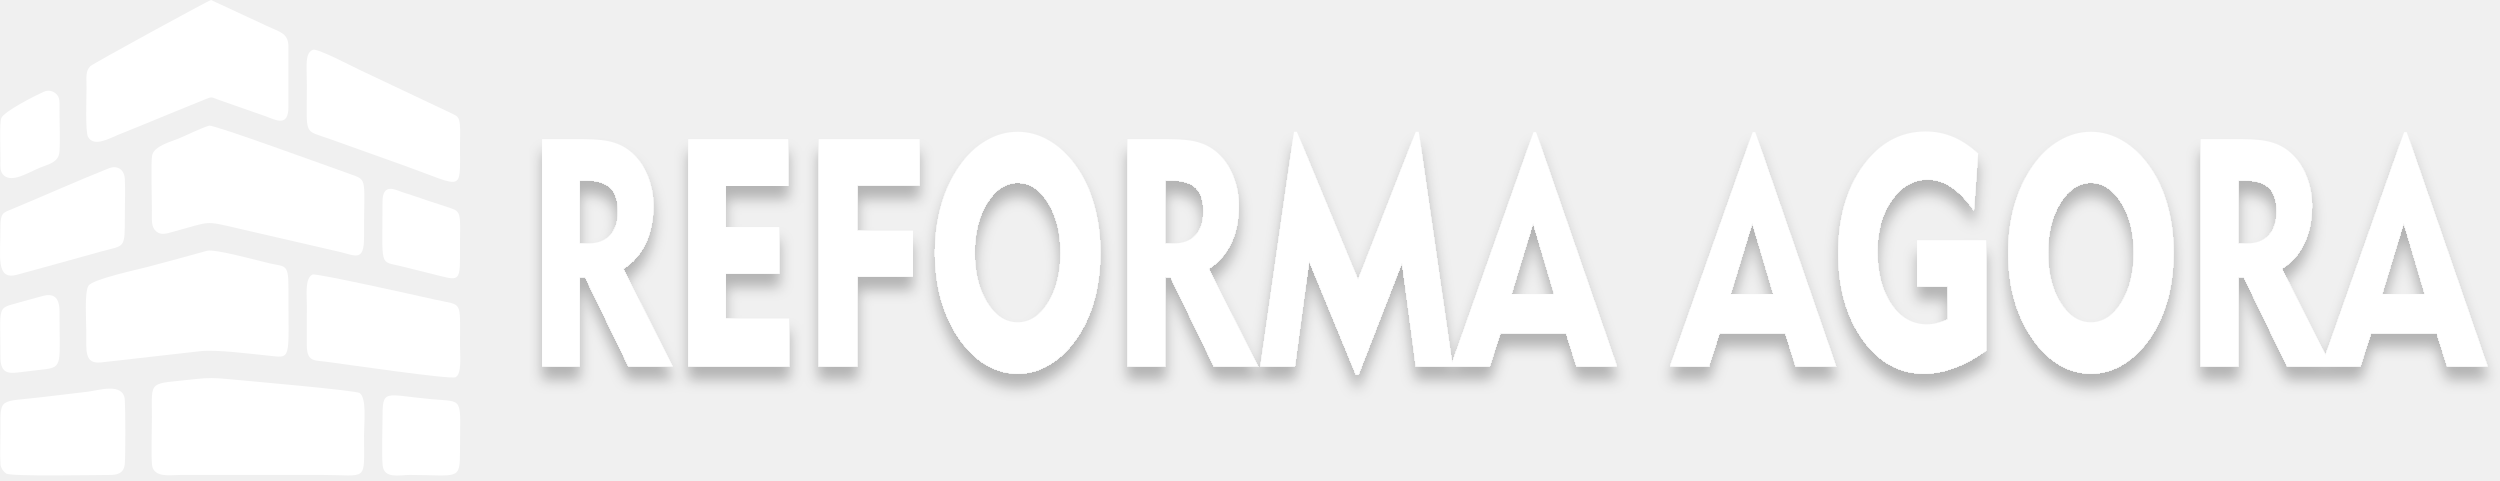
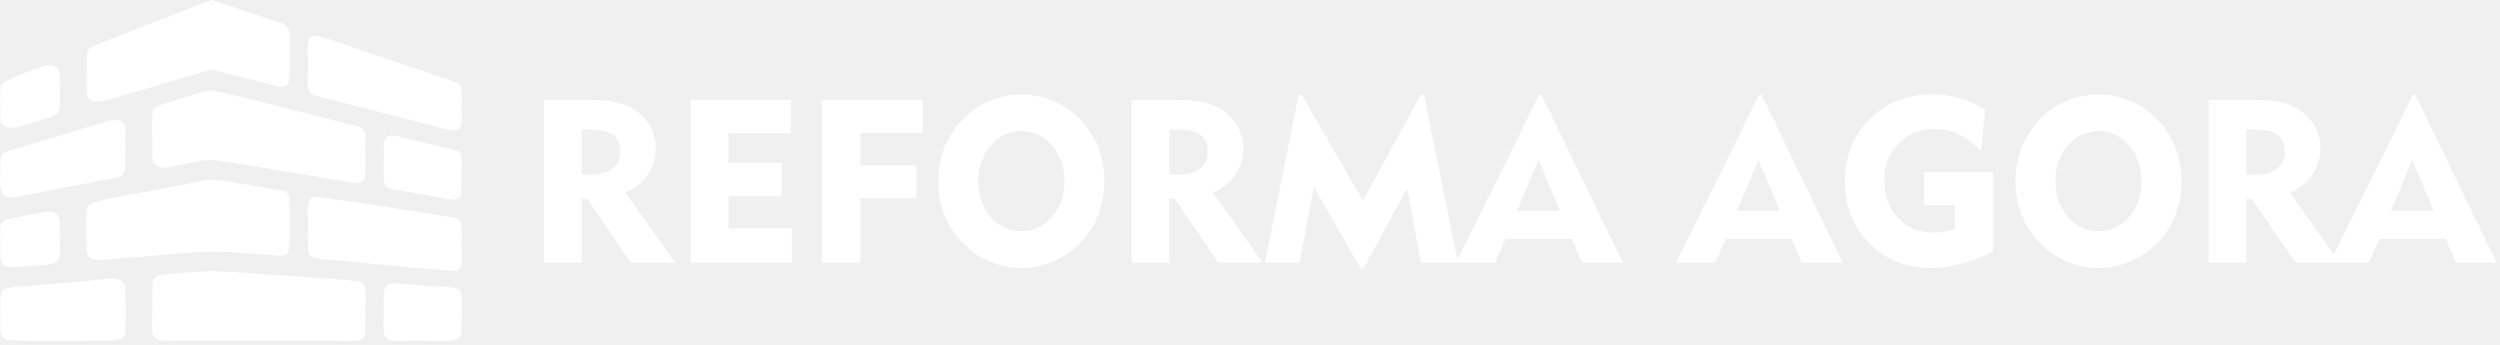
- <svg xmlns="http://www.w3.org/2000/svg" width="776" height="149" viewBox="0 0 776 149" fill="none">
-   <g clip-path="url(#clip0_0_1)">
-     <g filter="url(#filter0_d_0_1)">
-       <path d="M181.906 56.035H179.926V75.585H182.462C185.496 75.585 187.812 74.725 189.411 73.007C191.009 71.289 191.808 68.825 191.808 65.615C191.808 62.244 191.032 59.812 189.48 58.321C187.928 56.797 185.403 56.035 181.906 56.035ZM168.251 113.711V43.197H181.211C185.357 43.197 188.565 43.586 190.835 44.364C193.128 45.109 195.155 46.374 196.915 48.157C198.792 50.037 200.239 52.371 201.259 55.16C202.301 57.916 202.822 60.833 202.822 63.913C202.822 68.355 202.011 72.245 200.39 75.585C198.792 78.924 196.475 81.534 193.441 83.414L208.798 113.711H195.074L181.628 86.04H179.926V113.711H168.251ZM213.627 113.711V43.197H244.654V57.737H225.302V70.478H241.875V84.921H225.302V98.878H244.933V113.711H213.627ZM254.14 113.711V43.197H285.445V57.543H266.092V71.597H283.394V85.846H266.092V113.711H254.14ZM302.573 78.454C302.573 84.581 303.847 89.72 306.397 93.869C308.966 97.987 312.128 100.045 315.88 100.045C319.656 100.045 322.819 97.987 325.365 93.869C327.915 89.752 329.186 84.614 329.186 78.454C329.186 72.261 327.915 67.106 325.365 62.989C322.819 58.839 319.656 56.765 315.88 56.765C312.128 56.765 308.966 58.839 306.397 62.989C303.847 67.106 302.573 72.261 302.573 78.454ZM290.204 78.454C290.204 73.234 290.84 68.355 292.115 63.816C293.412 59.245 295.311 55.16 297.813 51.561C300.175 48.125 302.92 45.498 306.047 43.683C309.176 41.835 312.453 40.911 315.88 40.911C319.309 40.911 322.586 41.835 325.713 43.683C328.864 45.531 331.655 48.189 334.086 51.658C336.543 55.127 338.395 59.148 339.647 63.719C340.919 68.257 341.558 73.169 341.558 78.454C341.558 82.863 341.118 87.013 340.235 90.903C339.356 94.793 338.047 98.344 336.311 101.553C333.854 106.124 330.831 109.674 327.242 112.203C323.676 114.732 319.888 115.996 315.88 115.996C312.476 115.996 309.209 115.072 306.083 113.224C302.979 111.376 300.222 108.718 297.813 105.249C295.311 101.65 293.412 97.598 292.115 93.091C290.84 88.553 290.204 83.673 290.204 78.454ZM363.619 56.035H361.638V75.585H364.177C367.21 75.585 369.527 74.725 371.124 73.007C372.724 71.289 373.522 68.825 373.522 65.615C373.522 62.244 372.746 59.812 371.194 58.321C369.642 56.797 367.118 56.035 363.619 56.035ZM349.965 113.711V43.197H362.924C367.07 43.197 370.278 43.586 372.55 44.364C374.842 45.109 376.87 46.374 378.629 48.157C380.506 50.037 381.952 52.371 382.971 55.16C384.014 57.916 384.535 60.833 384.535 63.913C384.535 68.355 383.725 72.245 382.103 75.585C380.506 78.924 378.189 81.534 375.155 83.414L390.513 113.711H376.789L363.342 86.04H361.638V113.711H349.965ZM391.208 113.711L401.665 40.911H402.534L421.539 86.818L439.465 40.911H440.37L450.898 113.711H439.465L435.193 81.517L421.676 116.288H420.878L406.355 81.031L401.943 113.711H391.208ZM469.172 91.292H482.411L475.879 69.214L469.172 91.292ZM450.341 113.711L476.019 41.008H476.783L501.901 113.711H489.325L486.129 103.45H465.698L462.432 113.711H450.341ZM537.202 91.292H550.442L543.909 69.214L537.202 91.292ZM518.371 113.711L544.049 41.008H544.811L569.931 113.711H557.356L554.159 103.45H533.728L530.462 113.711H518.371ZM616.489 74.563V108.848C613.107 111.214 609.807 112.997 606.588 114.197C603.392 115.396 600.288 115.996 597.276 115.996C589.609 115.996 583.238 112.462 578.168 105.395C573.117 98.295 570.593 89.347 570.593 78.551C570.593 67.658 573.153 58.645 578.271 51.512C583.412 44.38 589.911 40.814 597.764 40.814C600.728 40.814 603.554 41.381 606.241 42.516C608.928 43.651 611.51 45.369 613.987 47.671L612.704 65.324C610.362 62.017 608.037 59.601 605.72 58.077C603.403 56.521 600.971 55.743 598.422 55.743C593.906 55.743 590.166 57.867 587.2 62.114C584.236 66.329 582.754 71.613 582.754 77.967C582.754 84.646 584.177 90.109 587.026 94.356C589.897 98.57 593.592 100.678 598.111 100.678C599.153 100.678 600.207 100.548 601.271 100.289C602.338 100.029 603.448 99.656 604.608 99.17V88.909H595.052V74.563H616.489ZM635.704 78.454C635.704 84.581 636.978 89.72 639.525 93.869C642.097 97.987 645.259 100.045 649.011 100.045C652.787 100.045 655.947 97.987 658.496 93.869C661.043 89.752 662.317 84.614 662.317 78.454C662.317 72.261 661.043 67.106 658.496 62.989C655.947 58.839 652.787 56.765 649.011 56.765C645.259 56.765 642.097 58.839 639.525 62.989C636.978 67.106 635.704 72.261 635.704 78.454ZM623.335 78.454C623.335 73.234 623.971 68.355 625.246 63.816C626.543 59.245 628.442 55.16 630.944 51.561C633.306 48.125 636.051 45.498 639.177 43.683C642.304 41.835 645.582 40.911 649.011 40.911C652.44 40.911 655.717 41.835 658.844 43.683C661.992 45.531 664.785 48.189 667.217 51.658C669.671 55.127 671.526 59.148 672.775 63.719C674.05 68.257 674.686 73.169 674.686 78.454C674.686 82.863 674.246 87.013 673.366 90.903C672.487 94.793 671.178 98.344 669.441 101.553C666.985 106.124 663.962 109.674 660.373 112.203C656.804 114.732 653.017 115.996 649.011 115.996C645.607 115.996 642.34 115.072 639.214 113.224C636.11 111.376 633.353 108.718 630.944 105.249C628.442 101.65 626.543 97.598 625.246 93.091C623.971 88.553 623.335 83.673 623.335 78.454ZM696.75 56.035H694.769V75.585H697.305C700.339 75.585 702.655 74.725 704.255 73.007C705.852 71.289 706.653 68.825 706.653 65.615C706.653 62.244 705.877 59.812 704.325 58.321C702.773 56.797 700.246 56.035 696.75 56.035ZM683.096 113.711V43.197H696.055C700.201 43.197 703.409 43.586 705.678 44.364C707.973 45.109 709.998 46.374 711.76 48.157C713.634 50.037 715.083 52.371 716.102 55.16C717.145 57.916 717.666 60.833 717.666 63.913C717.666 68.355 716.856 72.245 715.234 75.585C713.634 78.924 711.32 81.534 708.283 83.414L723.641 113.711H709.917L696.473 86.04H694.769V113.711H683.096ZM739.416 91.292H752.653L746.123 69.214L739.416 91.292ZM720.585 113.711L746.26 41.008H747.025L772.145 113.711H759.567L756.37 103.45H735.942L732.676 113.711H720.585Z" fill="white" />
-     </g>
-     <path fill-rule="evenodd" clip-rule="evenodd" d="M47.214 144.501C47.86 148.398 53.063 147.425 55.953 147.425L99.877 147.42C114.397 147.42 112.994 149.94 112.994 135.146C112.994 131.255 113.889 123.65 111.646 122.002C110.493 121.155 75.376 118.118 70.8 117.67C66.8 117.278 64.525 117.227 60.679 117.667C45.789 119.37 47.153 117.597 47.153 129.465C47.153 132.3 46.88 142.488 47.214 144.501Z" fill="white" />
-     <path fill-rule="evenodd" clip-rule="evenodd" d="M64.898 39.002C61.997 39.915 58.445 41.746 55.523 42.971C53.115 43.981 47.647 45.337 47.201 48.372C46.815 50.998 47.156 61.843 47.153 65.314C47.15 68.379 46.885 70.426 48.461 71.801C50.012 73.153 51.791 72.463 53.553 71.989C65.859 68.674 63.041 68.389 74.317 71.002L105.694 78.246C110.203 79.279 113.028 81.371 112.997 73.671C112.922 55.352 114.293 56.001 108.857 54.099C102.466 51.862 66.207 38.59 64.898 39.002Z" fill="white" />
-     <path fill-rule="evenodd" clip-rule="evenodd" d="M64.298 77.839C58.048 79.536 51.878 81.265 45.601 82.901C42.397 83.736 28.968 86.638 27.501 88.638C26.161 90.465 26.785 99.778 26.785 103.07C26.785 109.041 26.191 113.04 31.377 112.493L62.287 108.998C67.355 108.478 77.612 109.816 83.16 110.378C90.745 111.147 89.484 112.333 89.528 89.035C89.542 81.746 88.447 82.844 83.594 81.727C80.179 80.941 66.653 77.2 64.298 77.839Z" fill="white" />
-     <path fill-rule="evenodd" clip-rule="evenodd" d="M89.527 33.239L89.528 14.528C89.528 10.201 86.848 9.981 82.78 8.035L65.48 0C65.017 0.002 28.866 19.72 28.034 20.542C26.491 22.069 26.861 24.079 26.862 27.224C26.863 30.3 26.432 40.946 27.348 42.537C29.207 45.769 34.179 42.849 36.571 41.881C42.647 39.422 48.552 37.046 54.496 34.57C57.484 33.326 60.413 32.172 63.375 30.958C65.971 29.894 65.416 30.128 68.033 31.037C69.677 31.608 71.195 32.137 72.813 32.718C75.901 33.827 79.043 34.912 82.162 35.988C85.329 37.08 89.527 39.766 89.527 33.239Z" fill="white" />
-     <path fill-rule="evenodd" clip-rule="evenodd" d="M96.989 85.214C94.597 86.448 95.252 91.338 95.252 95.051C95.252 99.143 95.18 103.355 95.242 107.431C95.316 112.284 97.697 111.837 100.761 112.226C107.481 113.082 139.714 117.847 141.372 117.092C143.413 116.162 142.781 110.493 142.781 107.079C142.781 92.899 143.712 94.942 135.207 93.043C129.266 91.717 97.975 84.705 96.989 85.214Z" fill="white" />
-     <path fill-rule="evenodd" clip-rule="evenodd" d="M97.096 15.453C94.531 16.596 95.252 20.377 95.252 26.556C95.252 42.663 94.081 40.151 102.558 43.209L125.738 51.497C144.12 58.092 142.781 59.951 142.781 45.267C142.781 43.371 142.906 40.422 142.745 38.653C142.531 36.295 141.885 36.023 140.412 35.309L111.505 21.636C109.368 20.624 98.418 14.864 97.096 15.453Z" fill="white" />
-     <path fill-rule="evenodd" clip-rule="evenodd" d="M0.16 144.167C0.252 145.354 1.2 146.542 1.921 146.985C3.533 147.975 29.966 147.415 33.996 147.429C36.239 147.436 38.401 147.042 38.721 144.129C38.981 141.76 38.935 126.789 38.741 124.13C38.337 118.567 30.566 121.202 27.121 121.602C22.767 122.109 18.335 122.619 13.937 123.164C-0.702 124.977 0.146 122.869 0.145 134.143C0.145 137.022 -0.047 141.479 0.16 144.167Z" fill="white" />
-     <path fill-rule="evenodd" clip-rule="evenodd" d="M33.837 52.22C23.862 56.176 13.819 60.723 3.82 64.856C0.982 66.029 0.118 65.971 0.14 70.65C0.18 79.395 -1.421 87.129 5.282 85.281C13.97 82.886 22.703 80.514 31.397 78.065C38.869 75.961 38.753 77.641 38.753 66.651C38.753 63.196 38.91 58.977 38.752 55.617C38.6 52.403 36.223 51.274 33.837 52.22Z" fill="white" />
-     <path fill-rule="evenodd" clip-rule="evenodd" d="M118.781 144.501C119.209 148.727 124.183 147.42 127.091 147.42C142.15 147.42 142.784 149.331 142.781 140.158C142.775 122.79 144.297 124.857 133.77 123.891C119.155 122.551 118.728 120.46 118.732 130.134C118.734 133.95 118.434 141.074 118.781 144.501Z" fill="white" />
-     <path fill-rule="evenodd" clip-rule="evenodd" d="M118.732 62.642C118.732 83.412 117.657 80.928 124.502 82.637C127.306 83.338 130.023 84.021 132.827 84.704C143.548 87.314 142.781 88.573 142.781 75.004C142.781 72.996 142.892 70.268 142.763 68.346C142.617 66.177 142.014 65.391 140.538 64.85C137.949 63.903 135.265 63.151 132.629 62.227C130.086 61.337 127.477 60.469 124.923 59.656C122.968 59.035 118.732 56.503 118.732 62.642Z" fill="white" />
-     <path fill-rule="evenodd" clip-rule="evenodd" d="M13.557 28.498C11.308 29.49 1.241 34.529 0.398 36.677C-0.183 38.157 0.153 46.931 0.144 49.279C0.135 51.82 -0.055 53.313 1.185 54.436C3.777 56.783 8.56 53.663 12.344 52.072C14.706 51.079 18.152 50.52 18.44 47.245C18.733 43.907 18.453 37.881 18.467 34.239C18.477 31.65 18.654 30.196 17.373 29.09C16.194 28.071 14.902 27.904 13.557 28.498Z" fill="white" />
-     <path fill-rule="evenodd" clip-rule="evenodd" d="M13.21 91.884C10.66 92.583 8.286 93.213 5.726 93.943C-1.117 95.894 0.163 94.579 0.138 110.771C0.131 115.567 2.203 116.027 5.533 115.62C8.242 115.29 10.971 114.96 13.694 114.65C19.621 113.975 18.449 112.811 18.471 96.709C18.477 92.066 16.46 90.993 13.21 91.884Z" fill="white" />
-   </g>
-   <defs>
-     <filter id="filter0_d_0_1" x="164.251" y="40.814" width="611.894" height="83.474" filterUnits="userSpaceOnUse" color-interpolation-filters="sRGB">
-       <feFlood flood-opacity="0" result="BackgroundImageFix" />
-       <feColorMatrix in="SourceAlpha" type="matrix" values="0 0 0 0 0 0 0 0 0 0 0 0 0 0 0 0 0 0 127 0" result="hardAlpha" />
-       <feOffset dy="4" />
-       <feGaussianBlur stdDeviation="2" />
-       <feComposite in2="hardAlpha" operator="out" />
-       <feColorMatrix type="matrix" values="0 0 0 0 0 0 0 0 0 0 0 0 0 0 0 0 0 0 0.25 0" />
-       <feBlend mode="normal" in2="BackgroundImageFix" result="effect1_dropShadow_0_1" />
-       <feBlend mode="normal" in="SourceGraphic" in2="effect1_dropShadow_0_1" result="shape" />
-     </filter>
-     <clipPath id="clip0_0_1">
-       <rect width="776" height="149" fill="white" />
-     </clipPath>
-   </defs>
+ <svg xmlns="http://www.w3.org/2000/svg" width="276" height="38" viewBox="0 0 276 38" fill="none">
+   <path d="M64.933 14.291H64.226V19.277H65.131C66.215 19.277 67.041 19.058 67.612 18.619C68.182 18.181 68.468 17.553 68.468 16.734C68.468 15.874 68.191 15.254 67.637 14.874C67.083 14.485 66.181 14.291 64.933 14.291ZM60.059 29V11.017H64.685C66.165 11.017 67.31 11.116 68.12 11.314C68.939 11.504 69.662 11.827 70.291 12.282C70.96 12.761 71.477 13.357 71.841 14.068C72.213 14.77 72.399 15.514 72.399 16.3C72.399 17.433 72.11 18.425 71.531 19.277C70.96 20.128 70.134 20.794 69.05 21.273L74.532 29H69.633L64.834 21.943H64.226V29H60.059ZM76.256 29V11.017H87.332V14.725H80.423V17.974H86.339V21.658H80.423V25.217H87.431V29H76.256ZM90.717 29V11.017H101.892V14.675H94.984V18.26H101.16V21.893H94.984V29H90.717ZM108.006 20.008C108.006 21.571 108.461 22.881 109.371 23.94C110.288 24.99 111.417 25.515 112.756 25.515C114.104 25.515 115.233 24.99 116.142 23.94C117.052 22.89 117.506 21.579 117.506 20.008C117.506 18.429 117.052 17.114 116.142 16.064C115.233 15.006 114.104 14.477 112.756 14.477C111.417 14.477 110.288 15.006 109.371 16.064C108.461 17.114 108.006 18.429 108.006 20.008ZM103.591 20.008C103.591 18.677 103.818 17.433 104.273 16.275C104.736 15.109 105.414 14.068 106.307 13.15C107.15 12.273 108.13 11.604 109.246 11.141C110.363 10.669 111.533 10.434 112.756 10.434C113.98 10.434 115.15 10.669 116.266 11.141C117.391 11.612 118.387 12.29 119.255 13.175C120.132 14.059 120.793 15.085 121.24 16.25C121.694 17.408 121.922 18.661 121.922 20.008C121.922 21.133 121.765 22.191 121.45 23.183C121.136 24.175 120.669 25.081 120.049 25.899C119.172 27.065 118.093 27.971 116.812 28.616C115.539 29.26 114.187 29.583 112.756 29.583C111.541 29.583 110.375 29.347 109.259 28.876C108.151 28.405 107.167 27.727 106.307 26.842C105.414 25.924 104.736 24.891 104.273 23.741C103.818 22.584 103.591 21.34 103.591 20.008ZM129.797 14.291H129.09V19.277H129.996C131.079 19.277 131.906 19.058 132.476 18.619C133.047 18.181 133.332 17.553 133.332 16.734C133.332 15.874 133.055 15.254 132.501 14.874C131.947 14.485 131.046 14.291 129.797 14.291ZM124.923 29V11.017H129.549C131.029 11.017 132.174 11.116 132.985 11.314C133.803 11.504 134.527 11.827 135.155 12.282C135.825 12.761 136.341 13.357 136.705 14.068C137.077 14.77 137.263 15.514 137.263 16.3C137.263 17.433 136.974 18.425 136.395 19.277C135.825 20.128 134.998 20.794 133.915 21.273L139.397 29H134.498L129.698 21.943H129.09V29H124.923ZM139.645 29L143.378 10.434H143.688L150.472 22.142L156.871 10.434H157.194L160.952 29H156.871L155.346 20.79L150.521 29.657H150.236L145.052 20.666L143.477 29H139.645ZM167.475 23.282H172.201L169.869 17.652L167.475 23.282ZM160.753 29L169.919 10.459H170.192L179.158 29H174.669L173.528 26.383H166.235L165.069 29H160.753ZM191.759 23.282H196.485L194.153 17.652L191.759 23.282ZM185.037 29L194.203 10.459H194.475L203.442 29H198.953L197.812 26.383H190.519L189.353 29H185.037ZM220.061 19.016V27.76C218.854 28.363 217.676 28.818 216.527 29.124C215.386 29.43 214.278 29.583 213.203 29.583C210.466 29.583 208.192 28.682 206.382 26.879C204.579 25.069 203.678 22.786 203.678 20.033C203.678 17.255 204.592 14.956 206.419 13.137C208.254 11.318 210.574 10.409 213.377 10.409C214.435 10.409 215.444 10.554 216.403 10.843C217.362 11.132 218.284 11.571 219.168 12.158L218.71 16.66C217.874 15.816 217.044 15.2 216.217 14.812C215.39 14.415 214.522 14.216 213.612 14.216C212 14.216 210.665 14.758 209.606 15.841C208.548 16.916 208.019 18.264 208.019 19.884C208.019 21.587 208.527 22.981 209.544 24.064C210.569 25.139 211.888 25.676 213.501 25.676C213.873 25.676 214.249 25.643 214.629 25.577C215.01 25.511 215.406 25.416 215.82 25.292V22.675H212.409V19.016H220.061ZM226.92 20.008C226.92 21.571 227.375 22.881 228.284 23.94C229.202 24.99 230.331 25.515 231.67 25.515C233.018 25.515 234.146 24.99 235.056 23.94C235.965 22.89 236.42 21.579 236.42 20.008C236.42 18.429 235.965 17.114 235.056 16.064C234.146 15.006 233.018 14.477 231.67 14.477C230.331 14.477 229.202 15.006 228.284 16.064C227.375 17.114 226.92 18.429 226.92 20.008ZM222.505 20.008C222.505 18.677 222.732 17.433 223.187 16.275C223.65 15.109 224.328 14.068 225.221 13.15C226.064 12.273 227.044 11.604 228.16 11.141C229.276 10.669 230.446 10.434 231.67 10.434C232.894 10.434 234.064 10.669 235.18 11.141C236.304 11.612 237.301 12.29 238.169 13.175C239.045 14.059 239.707 15.085 240.153 16.25C240.608 17.408 240.835 18.661 240.835 20.008C240.835 21.133 240.678 22.191 240.364 23.183C240.05 24.175 239.583 25.081 238.963 25.899C238.086 27.065 237.007 27.971 235.726 28.616C234.452 29.26 233.1 29.583 231.67 29.583C230.455 29.583 229.289 29.347 228.173 28.876C227.065 28.405 226.081 27.727 225.221 26.842C224.328 25.924 223.65 24.891 223.187 23.741C222.732 22.584 222.505 21.34 222.505 20.008ZM248.711 14.291H248.004V19.277H248.909C249.992 19.277 250.819 19.058 251.39 18.619C251.96 18.181 252.246 17.553 252.246 16.734C252.246 15.874 251.969 15.254 251.415 14.874C250.861 14.485 249.959 14.291 248.711 14.291ZM243.837 29V11.017H248.463C249.943 11.017 251.088 11.116 251.898 11.314C252.717 11.504 253.44 11.827 254.069 12.282C254.738 12.761 255.255 13.357 255.619 14.068C255.991 14.77 256.177 15.514 256.177 16.3C256.177 17.433 255.888 18.425 255.309 19.277C254.738 20.128 253.912 20.794 252.828 21.273L258.31 29H253.411L248.612 21.943H248.004V29H243.837ZM263.941 23.282H268.666L266.335 17.652L263.941 23.282ZM257.219 29L266.384 10.459H266.657L275.624 29H271.134L269.993 26.383H262.701L261.535 29H257.219Z" fill="white" />
+   <path fill-rule="evenodd" clip-rule="evenodd" d="M16.853 36.853C17.084 37.846 18.942 37.598 19.973 37.598L35.652 37.597C40.835 37.597 40.334 38.24 40.334 34.467C40.334 33.474 40.654 31.535 39.853 31.114C39.442 30.899 26.906 30.124 25.273 30.01C23.845 29.91 23.033 29.897 21.66 30.009C16.345 30.443 16.832 29.991 16.832 33.018C16.832 33.741 16.734 36.339 16.853 36.853Z" fill="white" />
+   <path fill-rule="evenodd" clip-rule="evenodd" d="M23.166 9.947C22.13 10.18 20.863 10.647 19.82 10.959C18.96 11.217 17.008 11.562 16.849 12.336C16.711 13.006 16.833 15.772 16.832 16.657C16.831 17.439 16.736 17.961 17.299 18.312C17.852 18.656 18.487 18.481 19.116 18.36C23.509 17.514 22.503 17.441 26.528 18.108L37.728 19.955C39.338 20.219 40.346 20.752 40.335 18.788C40.308 14.117 40.798 14.282 38.858 13.797C36.576 13.226 23.633 9.842 23.166 9.947Z" fill="white" />
+   <path fill-rule="evenodd" clip-rule="evenodd" d="M22.952 19.852C20.721 20.284 18.518 20.725 16.278 21.143C15.134 21.356 10.341 22.096 9.817 22.606C9.338 23.072 9.561 25.447 9.561 26.286C9.561 27.809 9.349 28.829 11.2 28.689L22.234 27.798C24.043 27.666 27.704 28.007 29.685 28.15C32.392 28.346 31.942 28.649 31.958 22.707C31.963 20.848 31.572 21.128 29.84 20.843C28.62 20.643 23.792 19.689 22.952 19.852Z" fill="white" />
+   <path fill-rule="evenodd" clip-rule="evenodd" d="M31.957 8.477L31.958 3.705C31.958 2.602 31.001 2.546 29.549 2.049L23.374 0C23.208 0.001 10.304 5.029 10.007 5.239C9.456 5.628 9.588 6.141 9.589 6.943C9.589 7.727 9.435 10.443 9.762 10.848C10.426 11.673 12.2 10.928 13.054 10.681C15.223 10.054 17.331 9.448 19.453 8.817C20.52 8.499 21.565 8.205 22.622 7.895C23.549 7.624 23.351 7.684 24.285 7.915C24.872 8.061 25.413 8.196 25.991 8.344C27.094 8.627 28.215 8.904 29.329 9.178C30.459 9.457 31.957 10.142 31.957 8.477Z" fill="white" />
+   <path fill-rule="evenodd" clip-rule="evenodd" d="M34.621 21.732C33.767 22.047 34.001 23.294 34.001 24.241C34.001 25.285 33.975 26.359 33.998 27.398C34.024 28.636 34.874 28.522 35.967 28.622C38.366 28.84 49.872 30.055 50.464 29.862C51.193 29.625 50.967 28.179 50.967 27.309C50.967 23.692 51.299 24.213 48.263 23.729C46.143 23.391 34.973 21.603 34.621 21.732Z" fill="white" />
+   <path fill-rule="evenodd" clip-rule="evenodd" d="M34.659 3.941C33.744 4.232 34.001 5.197 34.001 6.773C34.001 10.881 33.583 10.24 36.609 11.02L44.883 13.133C51.445 14.816 50.967 15.29 50.967 11.545C50.967 11.061 51.011 10.309 50.954 9.858C50.878 9.256 50.647 9.187 50.121 9.005L39.803 5.518C39.04 5.26 35.131 3.791 34.659 3.941Z" fill="white" />
+   <path fill-rule="evenodd" clip-rule="evenodd" d="M0.057 36.767C0.09 37.07 0.428 37.373 0.686 37.486C1.261 37.739 10.697 37.596 12.135 37.599C12.936 37.601 13.707 37.501 13.822 36.758C13.915 36.154 13.898 32.335 13.829 31.657C13.685 30.239 10.911 30.91 9.681 31.013C8.127 31.142 6.545 31.272 4.975 31.411C-0.251 31.873 0.052 31.336 0.052 34.211C0.052 34.945 -0.017 36.082 0.057 36.767Z" fill="white" />
+   <path fill-rule="evenodd" clip-rule="evenodd" d="M12.078 13.318C8.518 14.327 4.933 15.486 1.364 16.541C0.35 16.84 0.042 16.825 0.05 18.018C0.064 20.248 -0.507 22.221 1.886 21.75C4.987 21.139 8.104 20.534 11.207 19.909C13.875 19.373 13.833 19.801 13.833 16.998C13.833 16.117 13.889 15.041 13.833 14.184C13.779 13.364 12.93 13.077 12.078 13.318Z" fill="white" />
+   <path fill-rule="evenodd" clip-rule="evenodd" d="M42.4 36.853C42.553 37.93 44.328 37.597 45.366 37.597C50.742 37.597 50.968 38.084 50.967 35.745C50.965 31.316 51.508 31.843 47.751 31.596C42.533 31.255 42.381 30.721 42.383 33.188C42.383 34.162 42.276 35.979 42.4 36.853Z" fill="white" />
+   <path fill-rule="evenodd" clip-rule="evenodd" d="M42.383 15.976C42.383 21.273 41.999 20.639 44.442 21.075C45.443 21.254 46.413 21.428 47.414 21.602C51.241 22.268 50.967 22.589 50.967 19.128C50.967 18.616 51.007 17.921 50.961 17.431C50.908 16.877 50.693 16.677 50.166 16.539C49.242 16.297 48.284 16.105 47.343 15.87C46.435 15.643 45.504 15.422 44.592 15.214C43.894 15.056 42.383 14.41 42.383 15.976Z" fill="white" />
+   <path fill-rule="evenodd" clip-rule="evenodd" d="M4.839 7.268C4.036 7.521 0.443 8.806 0.142 9.354C-0.065 9.731 0.054 11.969 0.051 12.568C0.048 13.216 -0.02 13.597 0.423 13.883C1.348 14.482 3.055 13.686 4.406 13.28C5.249 13.027 6.479 12.884 6.582 12.049C6.686 11.198 6.587 9.661 6.592 8.732C6.595 8.072 6.659 7.701 6.201 7.419C5.78 7.159 5.319 7.116 4.839 7.268Z" fill="white" />
+   <path fill-rule="evenodd" clip-rule="evenodd" d="M4.715 23.433C3.805 23.612 2.957 23.772 2.044 23.959C-0.399 24.456 0.058 24.121 0.049 28.25C0.046 29.474 0.786 29.591 1.975 29.487C2.942 29.403 3.916 29.319 4.888 29.239C7.004 29.067 6.585 28.77 6.593 24.664C6.595 23.48 5.875 23.206 4.715 23.433Z" fill="white" />
</svg>
